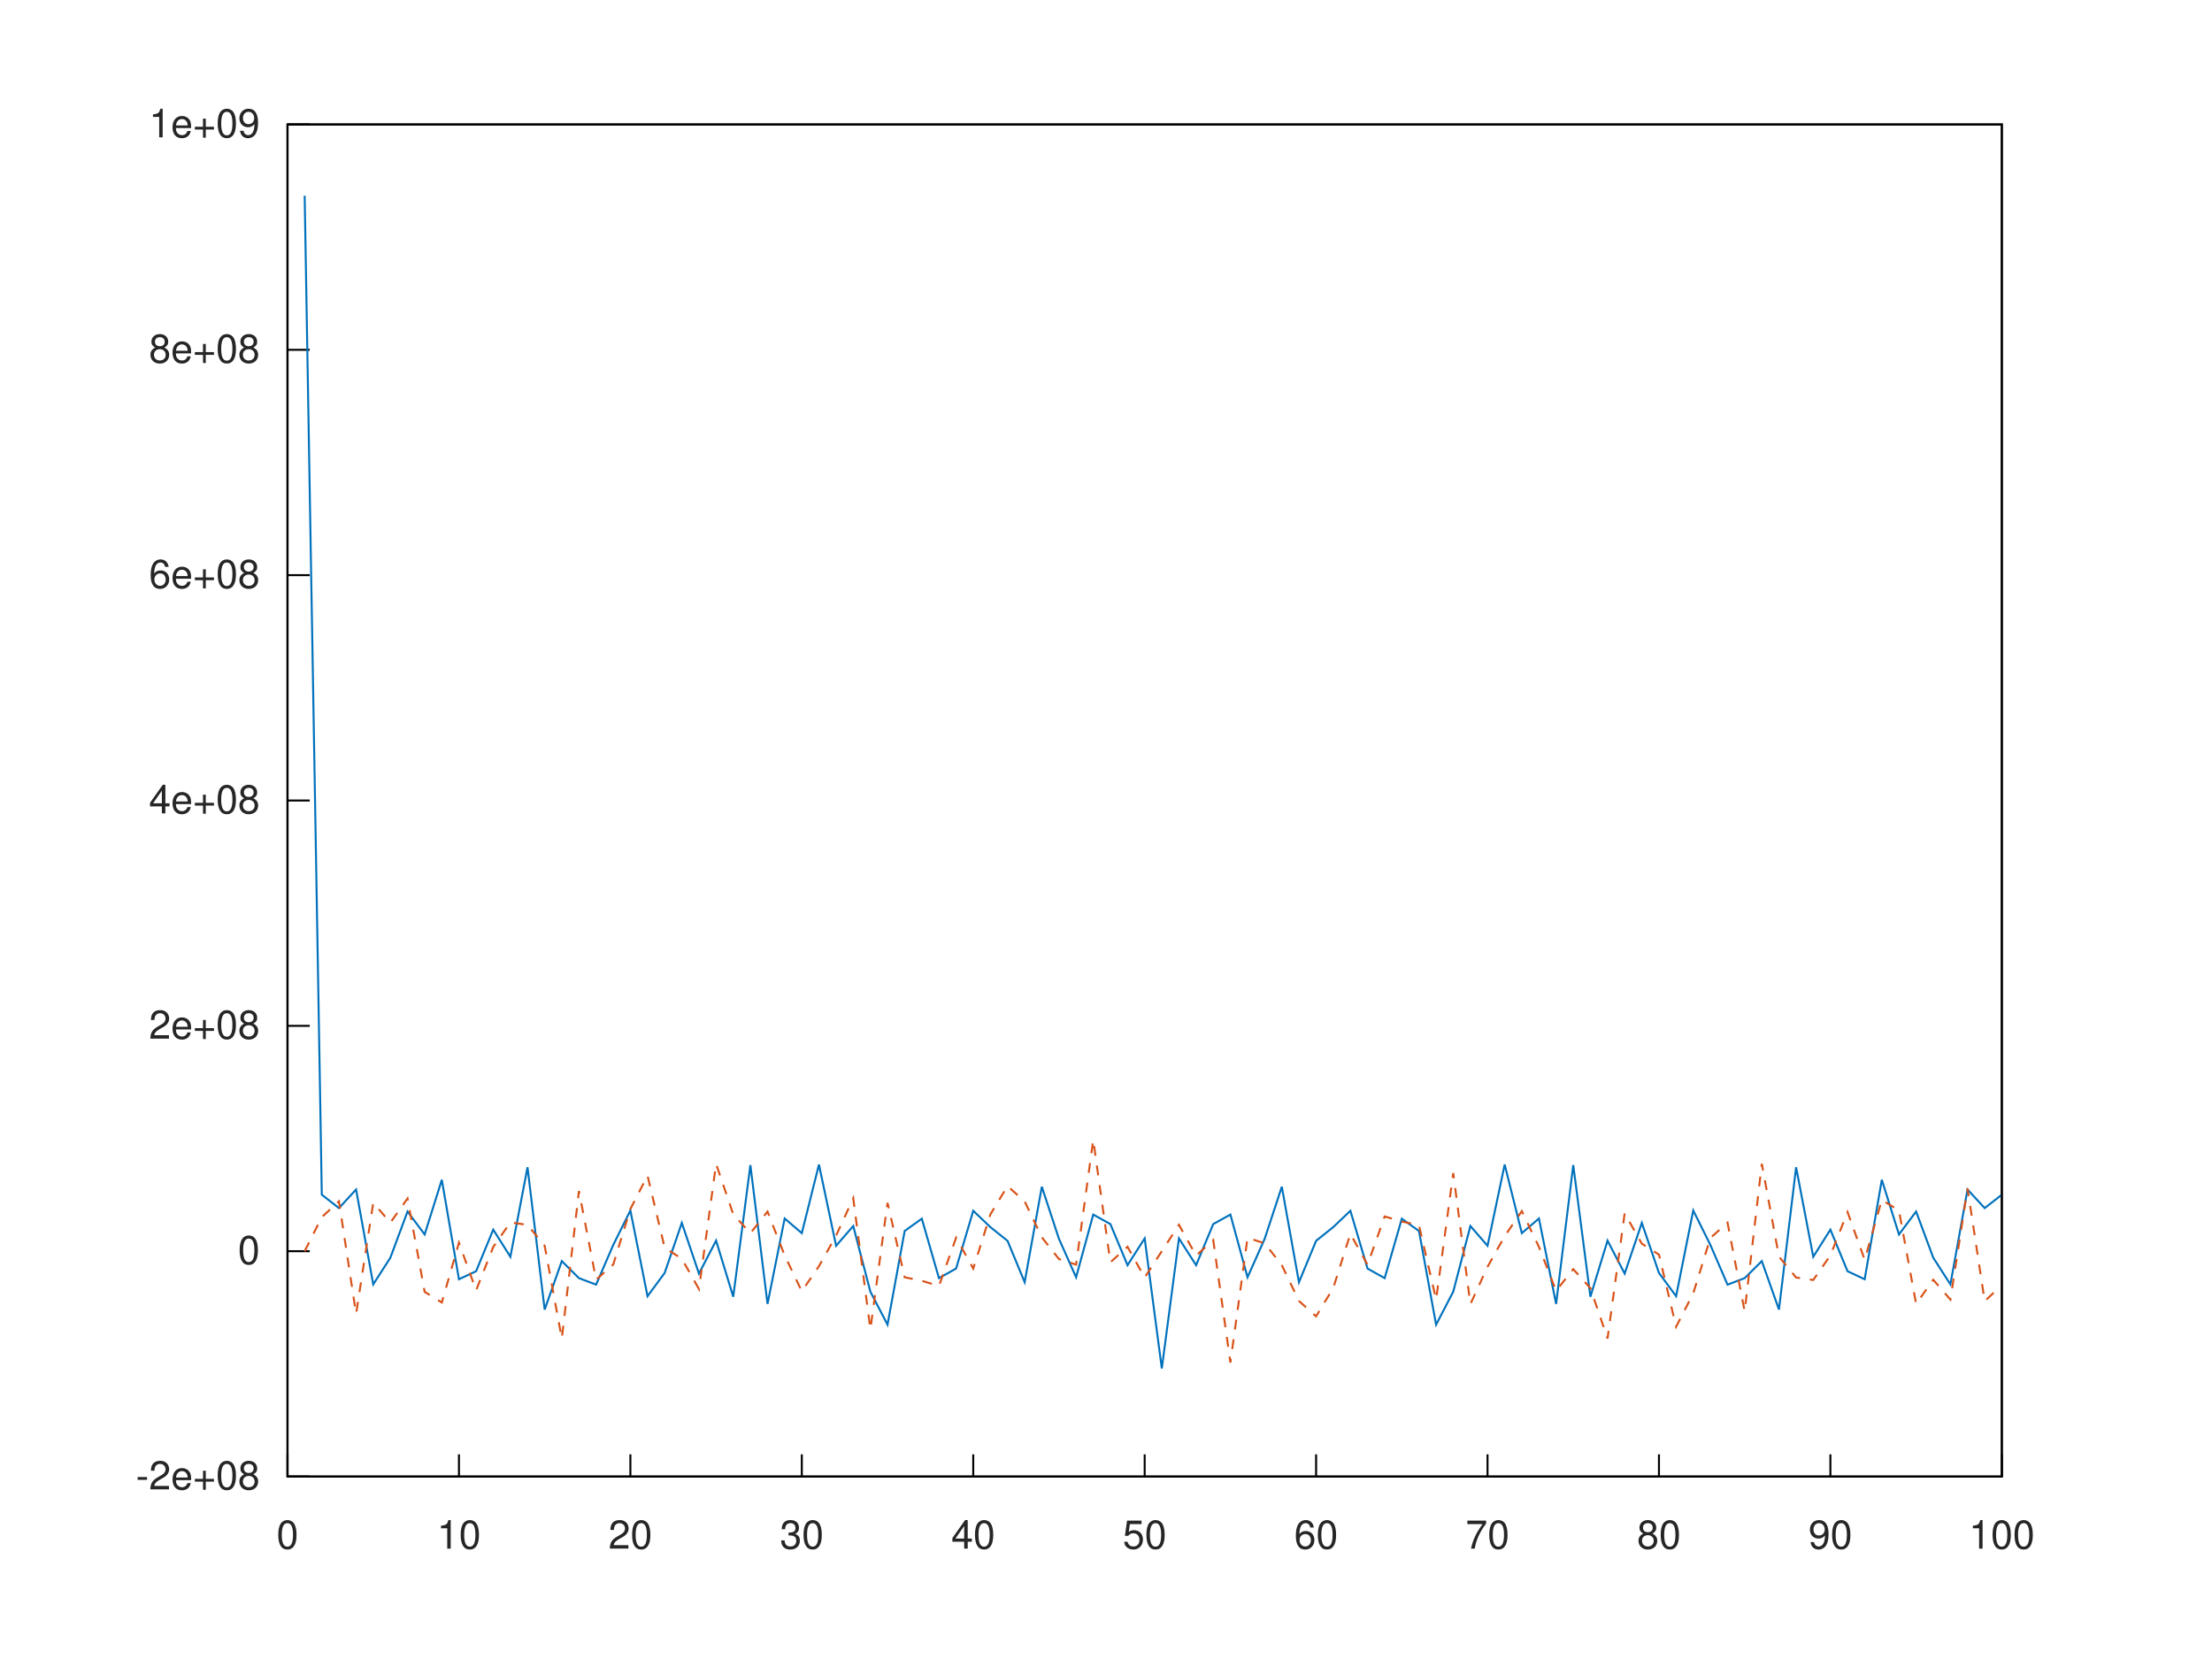
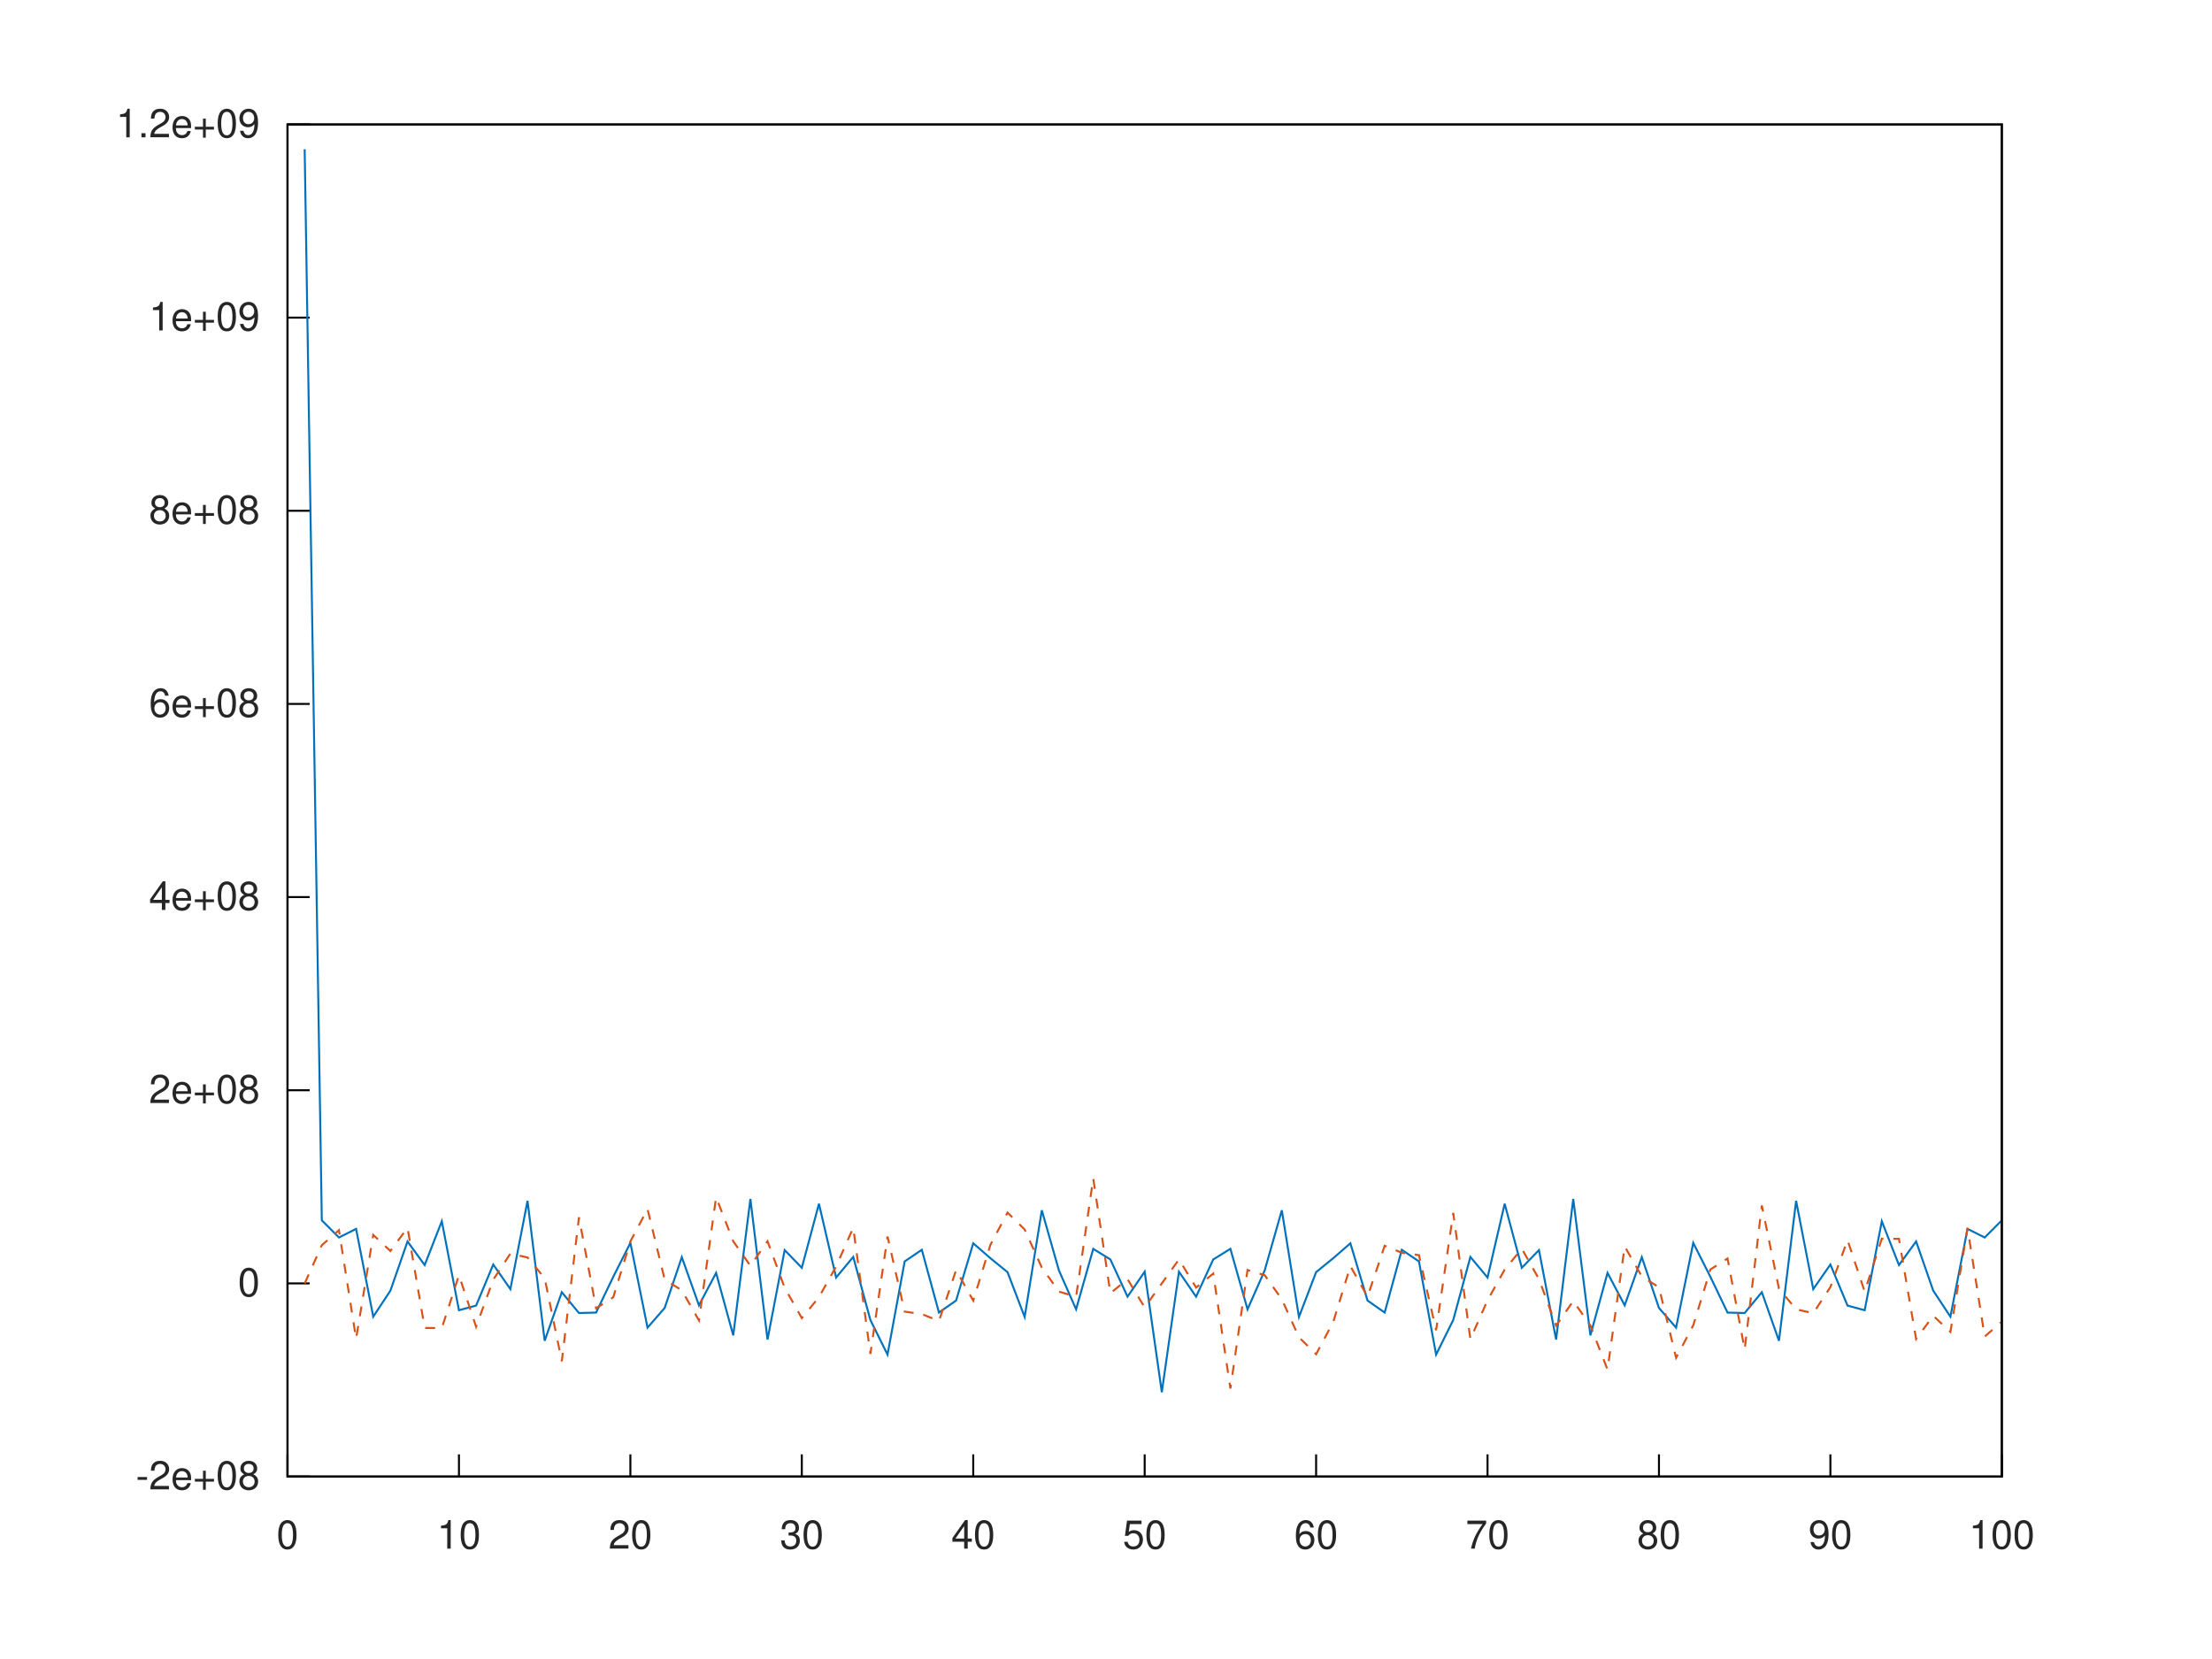
<svg xmlns="http://www.w3.org/2000/svg" xmlns:xlink="http://www.w3.org/1999/xlink" width="560" height="420" viewBox="0 0 560 420">
  <g id="gnuplot_canvas">
    <rect x="0" y="0" width="560" height="420" fill="none" />
    <defs>
      <circle id="gpDot" r="0.5" stroke-width="0.5" stroke="currentColor" />
      <path id="gpPt0" stroke-width="0.267" stroke="currentColor" d="M-1,0 h2 M0,-1 v2" />
      <path id="gpPt1" stroke-width="0.267" stroke="currentColor" d="M-1,-1 L1,1 M1,-1 L-1,1" />
      <path id="gpPt2" stroke-width="0.267" stroke="currentColor" d="M-1,0 L1,0 M0,-1 L0,1 M-1,-1 L1,1 M-1,1 L1,-1" />
      <rect id="gpPt3" stroke-width="0.267" stroke="currentColor" x="-1" y="-1" width="2" height="2" />
      <rect id="gpPt4" stroke-width="0.267" stroke="currentColor" fill="currentColor" x="-1" y="-1" width="2" height="2" />
      <circle id="gpPt5" stroke-width="0.267" stroke="currentColor" cx="0" cy="0" r="1" />
      <use xlink:href="#gpPt5" id="gpPt6" fill="currentColor" stroke="none" />
      <path id="gpPt7" stroke-width="0.267" stroke="currentColor" d="M0,-1.33 L-1.33,0.67 L1.33,0.67 z" />
      <use xlink:href="#gpPt7" id="gpPt8" fill="currentColor" stroke="none" />
      <use xlink:href="#gpPt7" id="gpPt9" stroke="currentColor" transform="rotate(180)" />
      <use xlink:href="#gpPt9" id="gpPt10" fill="currentColor" stroke="none" />
      <use xlink:href="#gpPt3" id="gpPt11" stroke="currentColor" transform="rotate(45)" />
      <use xlink:href="#gpPt11" id="gpPt12" fill="currentColor" stroke="none" />
      <path id="gpPt13" stroke-width="0.267" stroke="currentColor" d="M0,1.330 L1.265,0.411 L0.782,-1.067 L-0.782,-1.076 L-1.265,0.411 z" />
      <use xlink:href="#gpPt13" id="gpPt14" fill="currentColor" stroke="none" />
      <filter id="textbox" filterUnits="objectBoundingBox" x="0" y="0" height="1" width="1">
        <feFlood flood-color="white" flood-opacity="1" result="bgnd" />
        <feComposite in="SourceGraphic" in2="bgnd" operator="atop" />
      </filter>
      <filter id="greybox" filterUnits="objectBoundingBox" x="0" y="0" height="1" width="1">
        <feFlood flood-color="lightgrey" flood-opacity="1" result="grey" />
        <feComposite in="SourceGraphic" in2="grey" operator="atop" />
      </filter>
    </defs>
    <g fill="none" color="white" stroke="rgb(  0,   0,   0)" stroke-width="0.50" stroke-linecap="butt" stroke-linejoin="miter">
</g>
    <g fill="none" color="black" stroke="currentColor" stroke-width="0.50" stroke-linecap="butt" stroke-linejoin="miter">
      <path stroke="rgb(  0,   0,   0)" d="M72.79,373.81 L78.41,373.81  " />
      <g transform="translate(65.79,377.06)" stroke="none" fill="rgb(38,38,38)" font-family="Helvetica" font-size="10.00" text-anchor="end">
        <text>
          <tspan font-family="Helvetica">-2e+08</tspan>
        </text>
      </g>
    </g>
    <g fill="none" color="black" stroke="currentColor" stroke-width="0.50" stroke-linecap="butt" stroke-linejoin="miter">
-       <path stroke="rgb(  0,   0,   0)" d="M72.79,316.76 L78.41,316.76  " />
-       <g transform="translate(65.79,320.01)" stroke="none" fill="rgb(38,38,38)" font-family="Helvetica" font-size="10.00" text-anchor="end">
+       <path stroke="rgb(  0,   0,   0)" d="M72.79,324.91 L78.41,324.91  " />
+       <g transform="translate(65.79,328.16)" stroke="none" fill="rgb(38,38,38)" font-family="Helvetica" font-size="10.00" text-anchor="end">
        <text>
          <tspan font-family="Helvetica">0</tspan>
        </text>
      </g>
    </g>
    <g fill="none" color="black" stroke="currentColor" stroke-width="0.50" stroke-linecap="butt" stroke-linejoin="miter">
-       <path stroke="rgb(  0,   0,   0)" d="M72.79,259.71 L78.41,259.71  " />
-       <g transform="translate(65.79,262.96)" stroke="none" fill="rgb(38,38,38)" font-family="Helvetica" font-size="10.00" text-anchor="end">
+       <path stroke="rgb(  0,   0,   0)" d="M72.79,276.01 L78.41,276.01  " />
+       <g transform="translate(65.79,279.26)" stroke="none" fill="rgb(38,38,38)" font-family="Helvetica" font-size="10.00" text-anchor="end">
        <text>
          <tspan font-family="Helvetica">2e+08</tspan>
        </text>
      </g>
    </g>
    <g fill="none" color="black" stroke="currentColor" stroke-width="0.50" stroke-linecap="butt" stroke-linejoin="miter">
-       <path stroke="rgb(  0,   0,   0)" d="M72.79,202.66 L78.41,202.66  " />
-       <g transform="translate(65.79,205.91)" stroke="none" fill="rgb(38,38,38)" font-family="Helvetica" font-size="10.00" text-anchor="end">
+       <path stroke="rgb(  0,   0,   0)" d="M72.79,227.11 L78.41,227.11  " />
+       <g transform="translate(65.79,230.36)" stroke="none" fill="rgb(38,38,38)" font-family="Helvetica" font-size="10.00" text-anchor="end">
        <text>
          <tspan font-family="Helvetica">4e+08</tspan>
        </text>
      </g>
    </g>
    <g fill="none" color="black" stroke="currentColor" stroke-width="0.50" stroke-linecap="butt" stroke-linejoin="miter">
-       <path stroke="rgb(  0,   0,   0)" d="M72.79,145.61 L78.41,145.61  " />
-       <g transform="translate(65.79,148.86)" stroke="none" fill="rgb(38,38,38)" font-family="Helvetica" font-size="10.00" text-anchor="end">
+       <path stroke="rgb(  0,   0,   0)" d="M72.79,178.21 L78.41,178.21  " />
+       <g transform="translate(65.79,181.46)" stroke="none" fill="rgb(38,38,38)" font-family="Helvetica" font-size="10.00" text-anchor="end">
        <text>
          <tspan font-family="Helvetica">6e+08</tspan>
        </text>
      </g>
    </g>
    <g fill="none" color="black" stroke="currentColor" stroke-width="0.50" stroke-linecap="butt" stroke-linejoin="miter">
-       <path stroke="rgb(  0,   0,   0)" d="M72.79,88.56 L78.41,88.56  " />
-       <g transform="translate(65.79,91.81)" stroke="none" fill="rgb(38,38,38)" font-family="Helvetica" font-size="10.00" text-anchor="end">
+       <path stroke="rgb(  0,   0,   0)" d="M72.79,129.31 L78.41,129.31  " />
+       <g transform="translate(65.79,132.56)" stroke="none" fill="rgb(38,38,38)" font-family="Helvetica" font-size="10.00" text-anchor="end">
        <text>
          <tspan font-family="Helvetica">8e+08</tspan>
+         </text>
+       </g>
+     </g>
+     <g fill="none" color="black" stroke="currentColor" stroke-width="0.50" stroke-linecap="butt" stroke-linejoin="miter">
+       <path stroke="rgb(  0,   0,   0)" d="M72.79,80.41 L78.41,80.41  " />
+       <g transform="translate(65.79,83.66)" stroke="none" fill="rgb(38,38,38)" font-family="Helvetica" font-size="10.00" text-anchor="end">
+         <text>
+           <tspan font-family="Helvetica">1e+09</tspan>
        </text>
      </g>
    </g>
    <g fill="none" color="black" stroke="currentColor" stroke-width="0.50" stroke-linecap="butt" stroke-linejoin="miter">
      <path stroke="rgb(  0,   0,   0)" d="M72.79,31.51 L78.41,31.51  " />
      <g transform="translate(65.79,34.76)" stroke="none" fill="rgb(38,38,38)" font-family="Helvetica" font-size="10.00" text-anchor="end">
        <text>
-           <tspan font-family="Helvetica">1e+09</tspan>
+           <tspan font-family="Helvetica">1.2e+09</tspan>
        </text>
      </g>
    </g>
    <g fill="none" color="black" stroke="currentColor" stroke-width="0.50" stroke-linecap="butt" stroke-linejoin="miter">
      <path stroke="rgb(  0,   0,   0)" d="M72.79,373.81 L72.79,368.19  " />
      <g transform="translate(72.79,392.06)" stroke="none" fill="rgb(38,38,38)" font-family="Helvetica" font-size="10.00" text-anchor="middle">
        <text>
          <tspan font-family="Helvetica">0</tspan>
        </text>
      </g>
    </g>
    <g fill="none" color="black" stroke="currentColor" stroke-width="0.50" stroke-linecap="butt" stroke-linejoin="miter">
      <path stroke="rgb(  0,   0,   0)" d="M116.19,373.81 L116.19,368.19  " />
      <g transform="translate(116.19,392.06)" stroke="none" fill="rgb(38,38,38)" font-family="Helvetica" font-size="10.00" text-anchor="middle">
        <text>
          <tspan font-family="Helvetica">10</tspan>
        </text>
      </g>
    </g>
    <g fill="none" color="black" stroke="currentColor" stroke-width="0.50" stroke-linecap="butt" stroke-linejoin="miter">
      <path stroke="rgb(  0,   0,   0)" d="M159.59,373.81 L159.59,368.19  " />
      <g transform="translate(159.59,392.06)" stroke="none" fill="rgb(38,38,38)" font-family="Helvetica" font-size="10.00" text-anchor="middle">
        <text>
          <tspan font-family="Helvetica">20</tspan>
        </text>
      </g>
    </g>
    <g fill="none" color="black" stroke="currentColor" stroke-width="0.50" stroke-linecap="butt" stroke-linejoin="miter">
      <path stroke="rgb(  0,   0,   0)" d="M202.99,373.81 L202.99,368.19  " />
      <g transform="translate(202.99,392.06)" stroke="none" fill="rgb(38,38,38)" font-family="Helvetica" font-size="10.00" text-anchor="middle">
        <text>
          <tspan font-family="Helvetica">30</tspan>
        </text>
      </g>
    </g>
    <g fill="none" color="black" stroke="currentColor" stroke-width="0.50" stroke-linecap="butt" stroke-linejoin="miter">
      <path stroke="rgb(  0,   0,   0)" d="M246.39,373.81 L246.39,368.19  " />
      <g transform="translate(246.39,392.06)" stroke="none" fill="rgb(38,38,38)" font-family="Helvetica" font-size="10.00" text-anchor="middle">
        <text>
          <tspan font-family="Helvetica">40</tspan>
        </text>
      </g>
    </g>
    <g fill="none" color="black" stroke="currentColor" stroke-width="0.50" stroke-linecap="butt" stroke-linejoin="miter">
      <path stroke="rgb(  0,   0,   0)" d="M289.79,373.81 L289.79,368.19  " />
      <g transform="translate(289.79,392.06)" stroke="none" fill="rgb(38,38,38)" font-family="Helvetica" font-size="10.00" text-anchor="middle">
        <text>
          <tspan font-family="Helvetica">50</tspan>
        </text>
      </g>
    </g>
    <g fill="none" color="black" stroke="currentColor" stroke-width="0.50" stroke-linecap="butt" stroke-linejoin="miter">
      <path stroke="rgb(  0,   0,   0)" d="M333.19,373.81 L333.19,368.19  " />
      <g transform="translate(333.19,392.06)" stroke="none" fill="rgb(38,38,38)" font-family="Helvetica" font-size="10.00" text-anchor="middle">
        <text>
          <tspan font-family="Helvetica">60</tspan>
        </text>
      </g>
    </g>
    <g fill="none" color="black" stroke="currentColor" stroke-width="0.50" stroke-linecap="butt" stroke-linejoin="miter">
      <path stroke="rgb(  0,   0,   0)" d="M376.59,373.81 L376.59,368.19  " />
      <g transform="translate(376.59,392.06)" stroke="none" fill="rgb(38,38,38)" font-family="Helvetica" font-size="10.00" text-anchor="middle">
        <text>
          <tspan font-family="Helvetica">70</tspan>
        </text>
      </g>
    </g>
    <g fill="none" color="black" stroke="currentColor" stroke-width="0.50" stroke-linecap="butt" stroke-linejoin="miter">
      <path stroke="rgb(  0,   0,   0)" d="M419.99,373.81 L419.99,368.19  " />
      <g transform="translate(419.99,392.06)" stroke="none" fill="rgb(38,38,38)" font-family="Helvetica" font-size="10.00" text-anchor="middle">
        <text>
          <tspan font-family="Helvetica">80</tspan>
        </text>
      </g>
    </g>
    <g fill="none" color="black" stroke="currentColor" stroke-width="0.50" stroke-linecap="butt" stroke-linejoin="miter">
      <path stroke="rgb(  0,   0,   0)" d="M463.39,373.81 L463.39,368.19  " />
      <g transform="translate(463.39,392.06)" stroke="none" fill="rgb(38,38,38)" font-family="Helvetica" font-size="10.00" text-anchor="middle">
        <text>
          <tspan font-family="Helvetica">90</tspan>
        </text>
      </g>
    </g>
    <g fill="none" color="black" stroke="currentColor" stroke-width="0.50" stroke-linecap="butt" stroke-linejoin="miter">
      <path stroke="rgb(  0,   0,   0)" d="M506.79,373.81 L506.79,368.19  " />
      <g transform="translate(506.79,392.06)" stroke="none" fill="rgb(38,38,38)" font-family="Helvetica" font-size="10.00" text-anchor="middle">
        <text>
          <tspan font-family="Helvetica">100</tspan>
        </text>
      </g>
    </g>
    <g fill="none" color="black" stroke="currentColor" stroke-width="0.50" stroke-linecap="butt" stroke-linejoin="miter">
</g>
    <g fill="none" color="black" stroke="currentColor" stroke-width="0.50" stroke-linecap="butt" stroke-linejoin="miter">
      <path stroke="rgb(  0,   0,   0)" d="M72.79,31.51 L72.79,373.81 L506.79,373.81 L506.79,31.51 L72.79,31.51 Z  " />
    </g>
    <g fill="none" color="black" stroke="currentColor" stroke-width="0.50" stroke-linecap="butt" stroke-linejoin="miter">
</g>
    <g id="gnuplot_plot_1a">
      <g fill="none" color="black" stroke="currentColor" stroke-width="0.50" stroke-linecap="butt" stroke-linejoin="miter">
-         <path stroke="rgb(  0, 113, 188)" d="M77.13,49.55 L81.47,302.46 L85.81,305.85 L90.15,301.14 L94.49,325.16 L98.83,318.40 L103.17,306.72 L107.51,312.52   L111.85,298.68 L116.19,323.86 L120.53,321.83 L124.87,311.30 L129.21,318.17 L133.55,295.51 L137.89,331.54 L142.23,319.27   L146.57,323.58 L150.91,325.23 L155.25,315.18 L159.59,306.45 L163.93,328.15 L168.27,322.26 L172.61,309.59 L176.95,322.43   L181.29,314.08 L185.63,328.29 L189.97,294.96 L194.31,330.11 L198.65,308.48 L202.99,312.19 L207.33,294.82 L211.67,315.39   L216.01,310.38 L220.35,327.01 L224.69,335.36 L229.03,311.64 L233.37,308.53 L237.71,323.58 L242.05,321.15 L246.39,306.53   L250.73,310.66 L255.07,314.13 L259.41,324.61 L263.75,300.44 L268.09,313.63 L272.43,323.36 L276.77,307.49 L281.11,309.89   L285.45,320.30 L289.79,313.52 L294.13,346.45 L298.47,313.52 L302.81,320.30 L307.15,309.89 L311.49,307.49 L315.83,323.36   L320.17,313.63 L324.51,300.44 L328.85,324.61 L333.19,314.13 L337.53,310.66 L341.87,306.53 L346.21,321.15 L350.55,323.58   L354.89,308.53 L359.23,311.64 L363.57,335.36 L367.91,327.01 L372.25,310.38 L376.59,315.39 L380.93,294.82 L385.27,312.19   L389.61,308.48 L393.95,330.11 L398.29,294.96 L402.63,328.29 L406.97,314.08 L411.31,322.43 L415.65,309.59 L419.99,322.26   L424.33,328.15 L428.67,306.45 L433.01,315.18 L437.35,325.23 L441.69,323.58 L446.03,319.27 L450.37,331.54 L454.71,295.51   L459.05,318.17 L463.39,311.30 L467.73,321.83 L472.07,323.86 L476.41,298.68 L480.75,312.52 L485.09,306.72 L489.43,318.40   L493.77,325.16 L498.11,301.14 L502.45,305.85 L506.79,302.46  " />
+         <path stroke="rgb(  0, 113, 188)" d="M77.13,37.79 L81.47,308.94 L85.81,313.29 L90.15,311.11 L94.49,333.33 L98.83,326.76 L103.17,314.29 L107.51,320.27   L111.85,309.18 L116.19,331.70 L120.53,330.53 L124.87,320.13 L129.21,326.36 L133.55,304.01 L137.89,339.43 L142.23,327.14   L146.57,332.41 L150.91,332.30 L155.25,323.25 L159.59,314.66 L163.93,336.11 L168.27,331.13 L172.61,318.27 L176.95,330.46   L181.29,322.25 L185.63,338.06 L189.97,303.54 L194.31,339.13 L198.65,316.48 L202.99,320.96 L207.33,304.75 L211.67,323.43   L216.01,318.21 L220.35,334.17 L224.69,342.94 L229.03,319.35 L233.37,316.40 L237.71,332.29 L242.05,329.25 L246.39,314.76   L250.73,318.53 L255.07,322.06 L259.41,333.41 L263.75,306.40 L268.09,321.64 L272.43,331.47 L276.77,316.16 L281.11,318.85   L285.45,328.27 L289.79,321.95 L294.13,352.46 L298.47,321.95 L302.81,328.27 L307.15,318.85 L311.49,316.16 L315.83,331.47   L320.17,321.64 L324.51,306.40 L328.85,333.41 L333.19,322.06 L337.53,318.53 L341.87,314.76 L346.21,329.25 L350.55,332.29   L354.89,316.40 L359.23,319.35 L363.57,342.94 L367.91,334.17 L372.25,318.21 L376.59,323.43 L380.93,304.75 L385.27,320.96   L389.61,316.48 L393.95,339.13 L398.29,303.54 L402.63,338.06 L406.97,322.25 L411.31,330.46 L415.65,318.27 L419.99,331.13   L424.33,336.11 L428.67,314.66 L433.01,323.25 L437.35,332.30 L441.69,332.41 L446.03,327.14 L450.37,339.43 L454.71,304.01   L459.05,326.36 L463.39,320.13 L467.73,330.53 L472.07,331.70 L476.41,309.18 L480.75,320.27 L485.09,314.29 L489.43,326.76   L493.77,333.33 L498.11,311.11 L502.45,313.29 L506.79,308.94  " />
      </g>
    </g>
    <g id="gnuplot_plot_2a">
      <g fill="none" color="black" stroke="currentColor" stroke-width="0.50" stroke-linecap="butt" stroke-linejoin="miter">
-         <path stroke="rgb(216,  82,  24)" stroke-dasharray="2.5,2.5,2.5,2.5" d="M77.13,316.78 L81.47,308.13 L85.81,304.12 L90.15,332.63 L94.49,304.52 L98.83,309.52 L103.17,303.42 L107.51,327.05   L111.85,329.75 L116.19,314.60 L120.53,326.67 L124.87,315.69 L129.21,309.47 L133.55,310.10 L137.89,315.39 L142.23,338.89   L146.57,301.52 L150.91,323.98 L155.25,320.12 L159.59,306.08 L163.93,297.63 L168.27,315.89 L172.61,318.67 L176.95,326.34   L181.29,294.66 L185.63,307.41 L189.97,312.21 L194.31,306.73 L198.65,317.84 L202.99,326.91 L207.33,320.56 L211.67,312.81   L216.01,303.35 L220.35,336.53 L224.69,304.52 L229.03,323.36 L233.37,324.26 L237.71,325.56 L242.05,313.34 L246.39,321.16   L250.73,307.44 L255.07,300.27 L259.41,304.16 L263.75,313.23 L268.09,318.75 L272.43,320.16 L276.77,288.56 L281.11,319.57   L285.45,315.64 L289.79,323.44 L294.13,316.76 L298.47,310.08 L302.81,317.88 L307.15,313.95 L311.49,344.96 L315.83,313.36   L320.17,314.77 L324.51,320.29 L328.85,329.36 L333.19,333.25 L337.53,326.08 L341.87,312.36 L346.21,320.18 L350.55,307.96   L354.89,309.26 L359.23,310.16 L363.57,329.00 L367.91,296.99 L372.25,330.17 L376.59,320.71 L380.93,312.96 L385.27,306.61   L389.61,315.68 L393.95,326.79 L398.29,321.31 L402.63,326.11 L406.97,338.86 L411.31,307.18 L415.65,314.85 L419.99,317.63   L424.33,335.89 L428.67,327.44 L433.01,313.40 L437.35,309.54 L441.69,332.00 L446.03,294.63 L450.37,318.13 L454.71,323.42   L459.05,324.05 L463.39,317.83 L467.73,306.85 L472.07,318.92 L476.41,303.77 L480.75,306.47 L485.09,330.10 L489.43,324.00   L493.77,329.00 L498.11,300.89 L502.45,329.40 L506.79,325.39  " />
+         <path stroke="rgb(216,  82,  24)" stroke-dasharray="2.5,2.5,2.5,2.5" d="M77.13,324.93 L81.47,315.25 L85.81,311.44 L90.15,338.93 L94.49,312.63 L98.83,316.71 L103.17,310.83 L107.51,336.19   L111.85,336.22 L116.19,322.84 L120.53,335.88 L124.87,323.97 L129.21,317.36 L133.55,318.35 L137.89,323.58 L142.23,344.63   L146.57,308.18 L150.91,331.21 L155.25,328.43 L159.59,314.29 L163.93,306.08 L168.27,323.92 L172.61,326.67 L176.95,334.28   L181.29,303.09 L185.63,314.25 L189.97,320.45 L194.31,314.23 L198.65,326.01 L202.99,333.70 L207.33,328.40 L211.67,320.63   L216.01,310.81 L220.35,342.76 L224.69,313.05 L229.03,332.06 L233.37,332.67 L237.71,334.43 L242.05,321.54 L246.39,329.28   L250.73,315.16 L255.07,306.98 L259.41,311.27 L263.75,320.90 L268.09,326.99 L272.43,328.30 L276.77,298.30 L281.11,327.40   L285.45,323.85 L289.79,330.99 L294.13,324.91 L298.47,318.83 L302.81,325.97 L307.15,322.42 L311.49,351.52 L315.83,321.52   L320.17,322.83 L324.51,328.92 L328.85,338.55 L333.19,342.84 L337.53,334.66 L341.87,320.54 L346.21,328.28 L350.55,315.39   L354.89,317.15 L359.23,317.76 L363.57,336.77 L367.91,307.06 L372.25,339.01 L376.59,329.19 L380.93,321.42 L385.27,316.12   L389.61,323.81 L393.95,335.59 L398.29,329.37 L402.63,335.57 L406.97,346.73 L411.31,315.54 L415.65,323.15 L419.99,325.90   L424.33,343.74 L428.67,335.53 L433.01,321.39 L437.35,318.61 L441.69,341.64 L446.03,305.19 L450.37,326.24 L454.71,331.47   L459.05,332.46 L463.39,325.85 L467.73,313.94 L472.07,326.98 L476.41,313.60 L480.75,313.63 L485.09,338.99 L489.43,333.11   L493.77,337.19 L498.11,310.89 L502.45,338.38 L506.79,334.57  " />
      </g>
    </g>
    <g fill="none" color="white" stroke="rgb(216,  82,  24)" stroke-width="2.00" stroke-linecap="butt" stroke-linejoin="miter">
</g>
    <g fill="none" color="black" stroke="currentColor" stroke-width="2.00" stroke-linecap="butt" stroke-linejoin="miter">
</g>
    <g fill="none" color="black" stroke="black" stroke-width="0.50" stroke-linecap="butt" stroke-linejoin="miter">
</g>
    <g fill="none" color="black" stroke="currentColor" stroke-width="0.50" stroke-linecap="butt" stroke-linejoin="miter">
      <path stroke="rgb(  0,   0,   0)" d="M72.79,31.51 L72.79,373.81 L506.79,373.81 L506.79,31.51 L72.79,31.51 Z  " />
    </g>
    <g fill="none" color="black" stroke="currentColor" stroke-width="0.50" stroke-linecap="butt" stroke-linejoin="miter">
</g>
  </g>
</svg>
